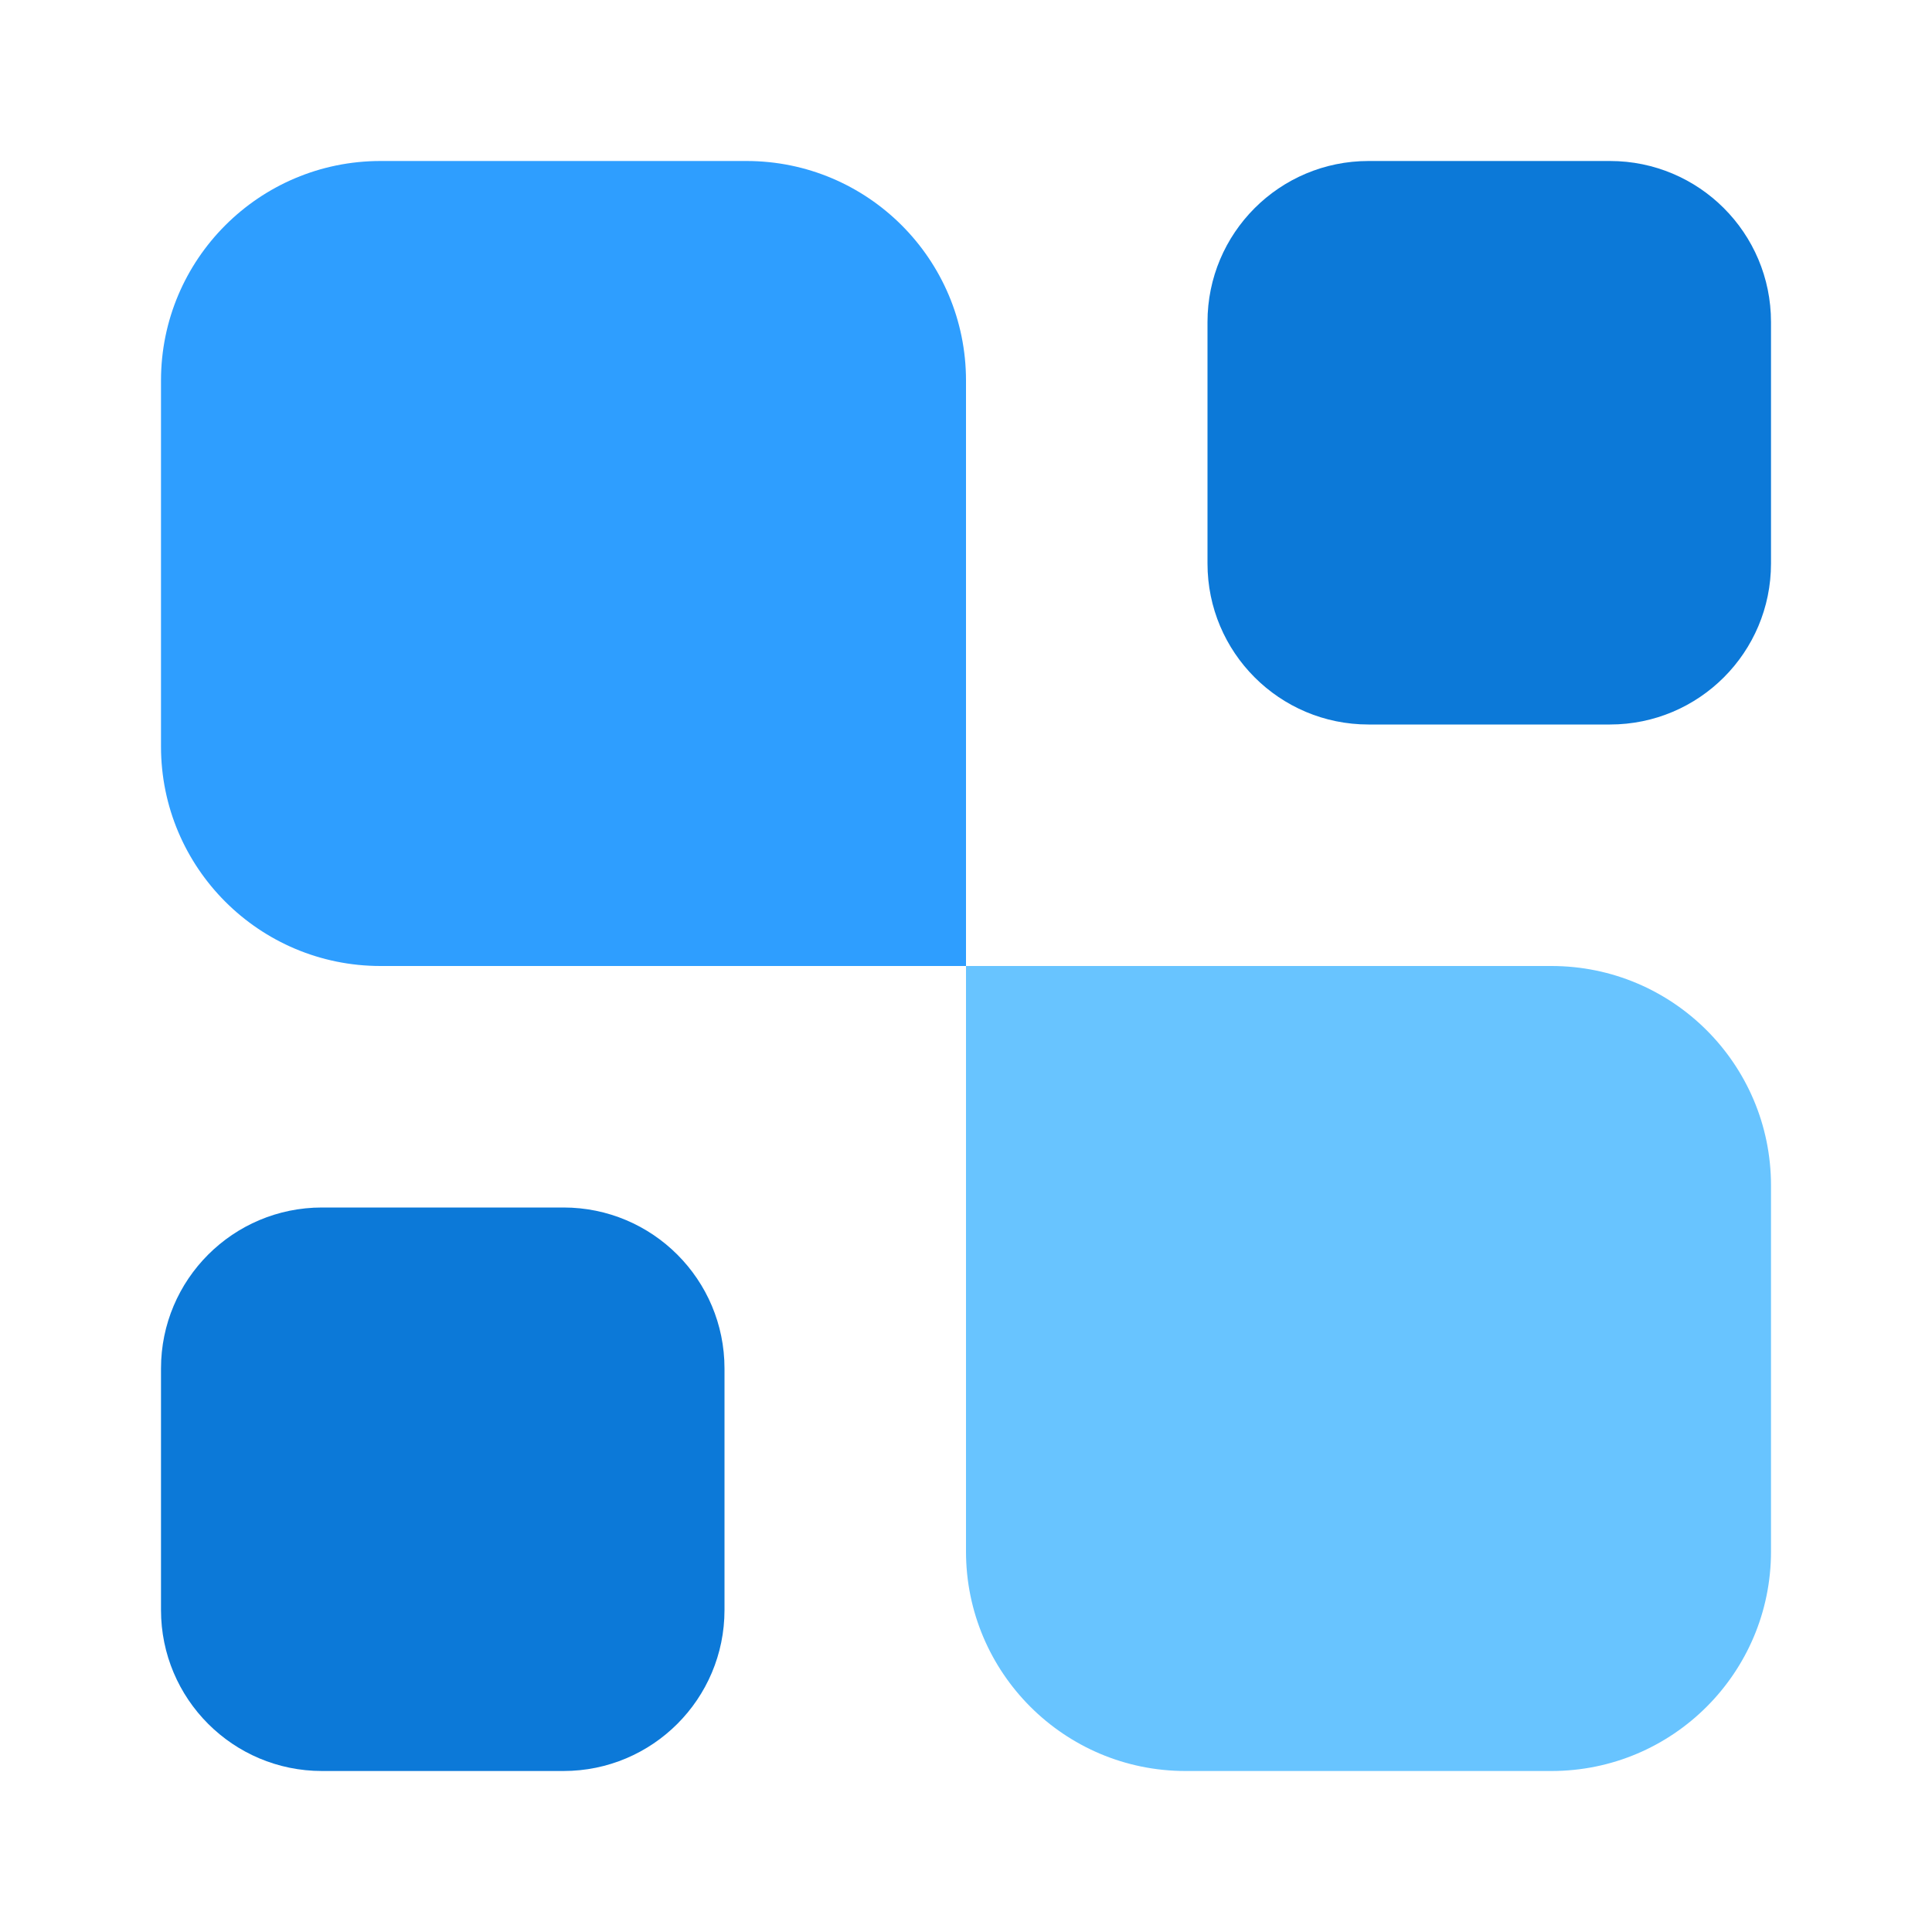
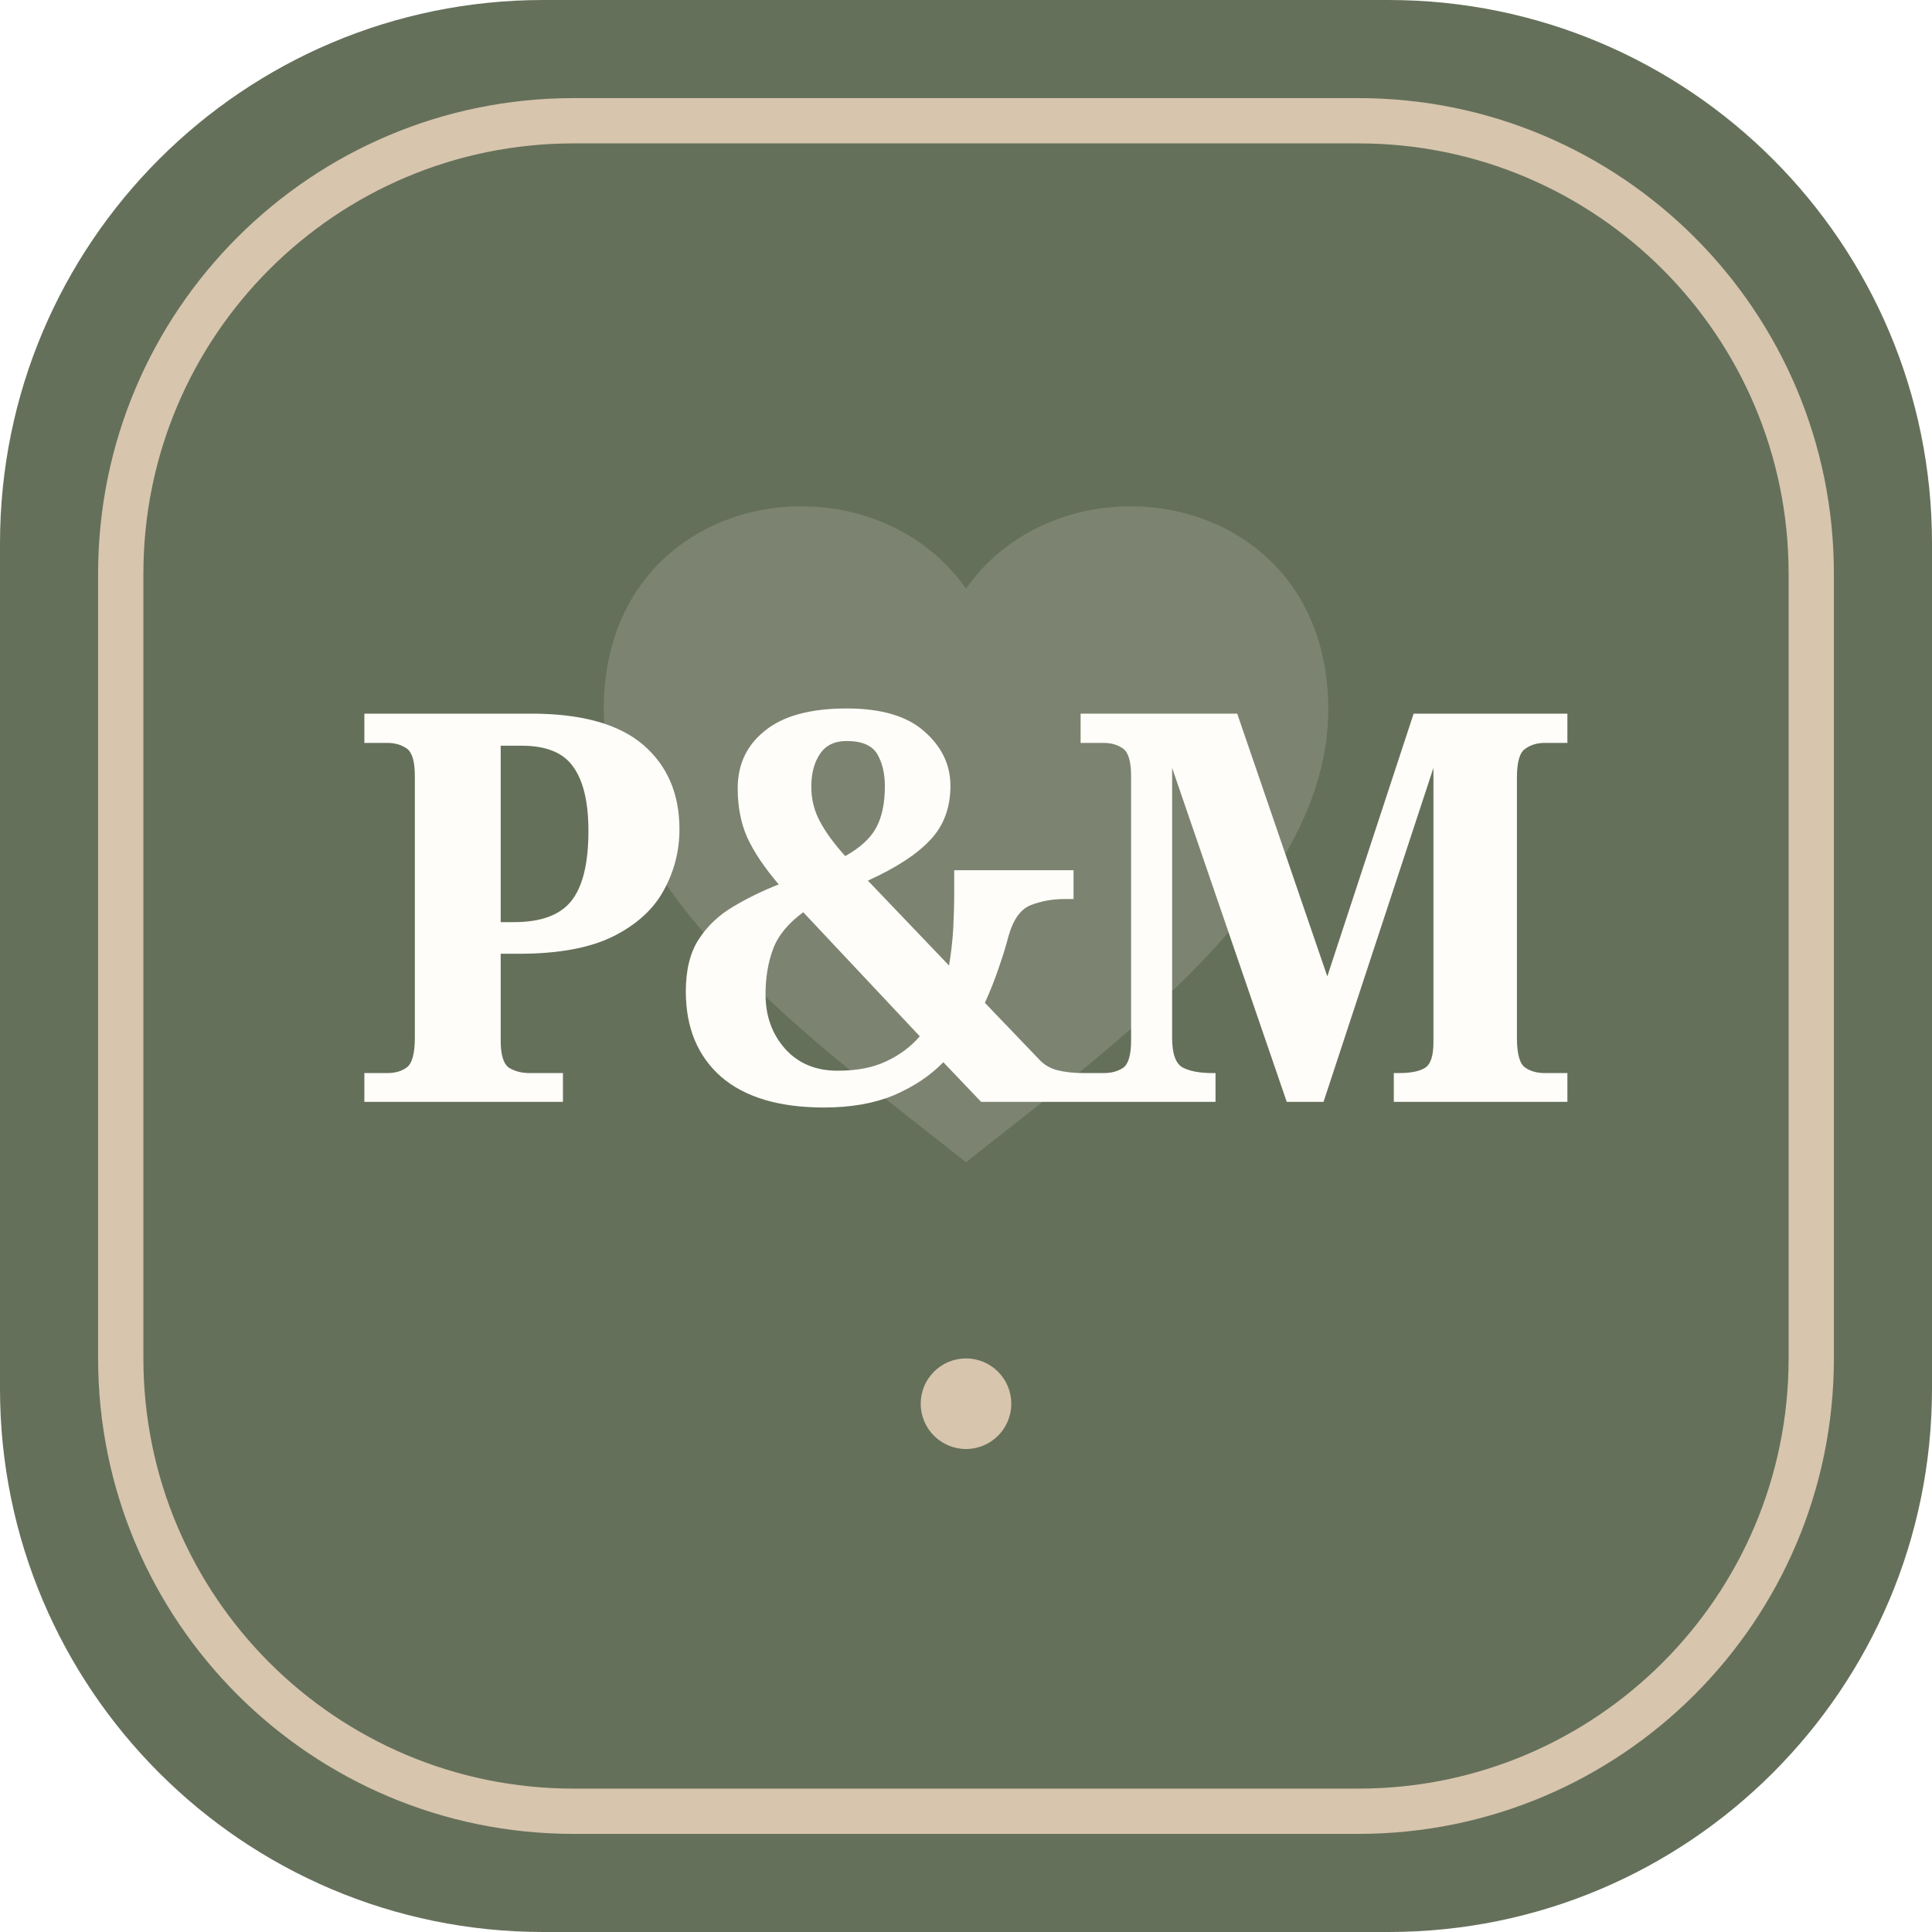
- <svg xmlns="http://www.w3.org/2000/svg" width="24" height="24" viewBox="0 0 24 24" fill="none">
-   <path d="M22 19.273C22 20.779 20.779 22 19.273 22H14.727C13.221 22 12 20.779 12 19.273V12H19.273C20.779 12 22 13.221 22 14.727V19.273Z" fill="#68C4FF" />
-   <path d="M20 2C21.105 2 22 2.895 22 4V7C22 8.105 21.105 9 20 9H17C15.895 9 15 8.105 15 7V4C15 2.895 15.895 2 17 2H20Z" fill="#0C79D8" />
-   <path d="M7 15C8.105 15 9 15.895 9 17V20C9 21.105 8.105 22 7 22H4C2.895 22 2 21.105 2 20V17C2 15.895 2.895 15 4 15H7Z" fill="#0C79D8" />
-   <path d="M12 12H4.727C3.221 12 2 10.779 2 9.273V4.727C2 3.221 3.221 2 4.727 2H9.273C10.779 2 12 3.221 12 4.727V12Z" fill="#2E9EFF" />
+ <svg xmlns="http://www.w3.org/2000/svg" width="64" height="64" viewBox="0 0 64 64" fill="none">
+   <rect width="64" height="64" rx="18" fill="#65705A" />
+   <rect x="4" y="4" width="56" height="56" rx="15" stroke="#D7C5AD" stroke-width="1.5" />
+   <path d="M32 19.5C28.7 14.8 20 16.2 20 23.5C20 29.6 27.1 34.6 32 38.5C36.9 34.6 44 29.6 44 23.5C44 16.2 35.3 14.8 32 19.5Z" fill="#F7F3ED" opacity="0.16" />
+   <text x="32" y="36.5" fill="#FFFDF9" text-anchor="middle" font-family="Georgia, serif" font-size="18" font-weight="700" letter-spacing="-1">P&amp;M</text>
+   <circle cx="32" cy="46.5" r="1.5" fill="#D7C5AD" />
</svg>
